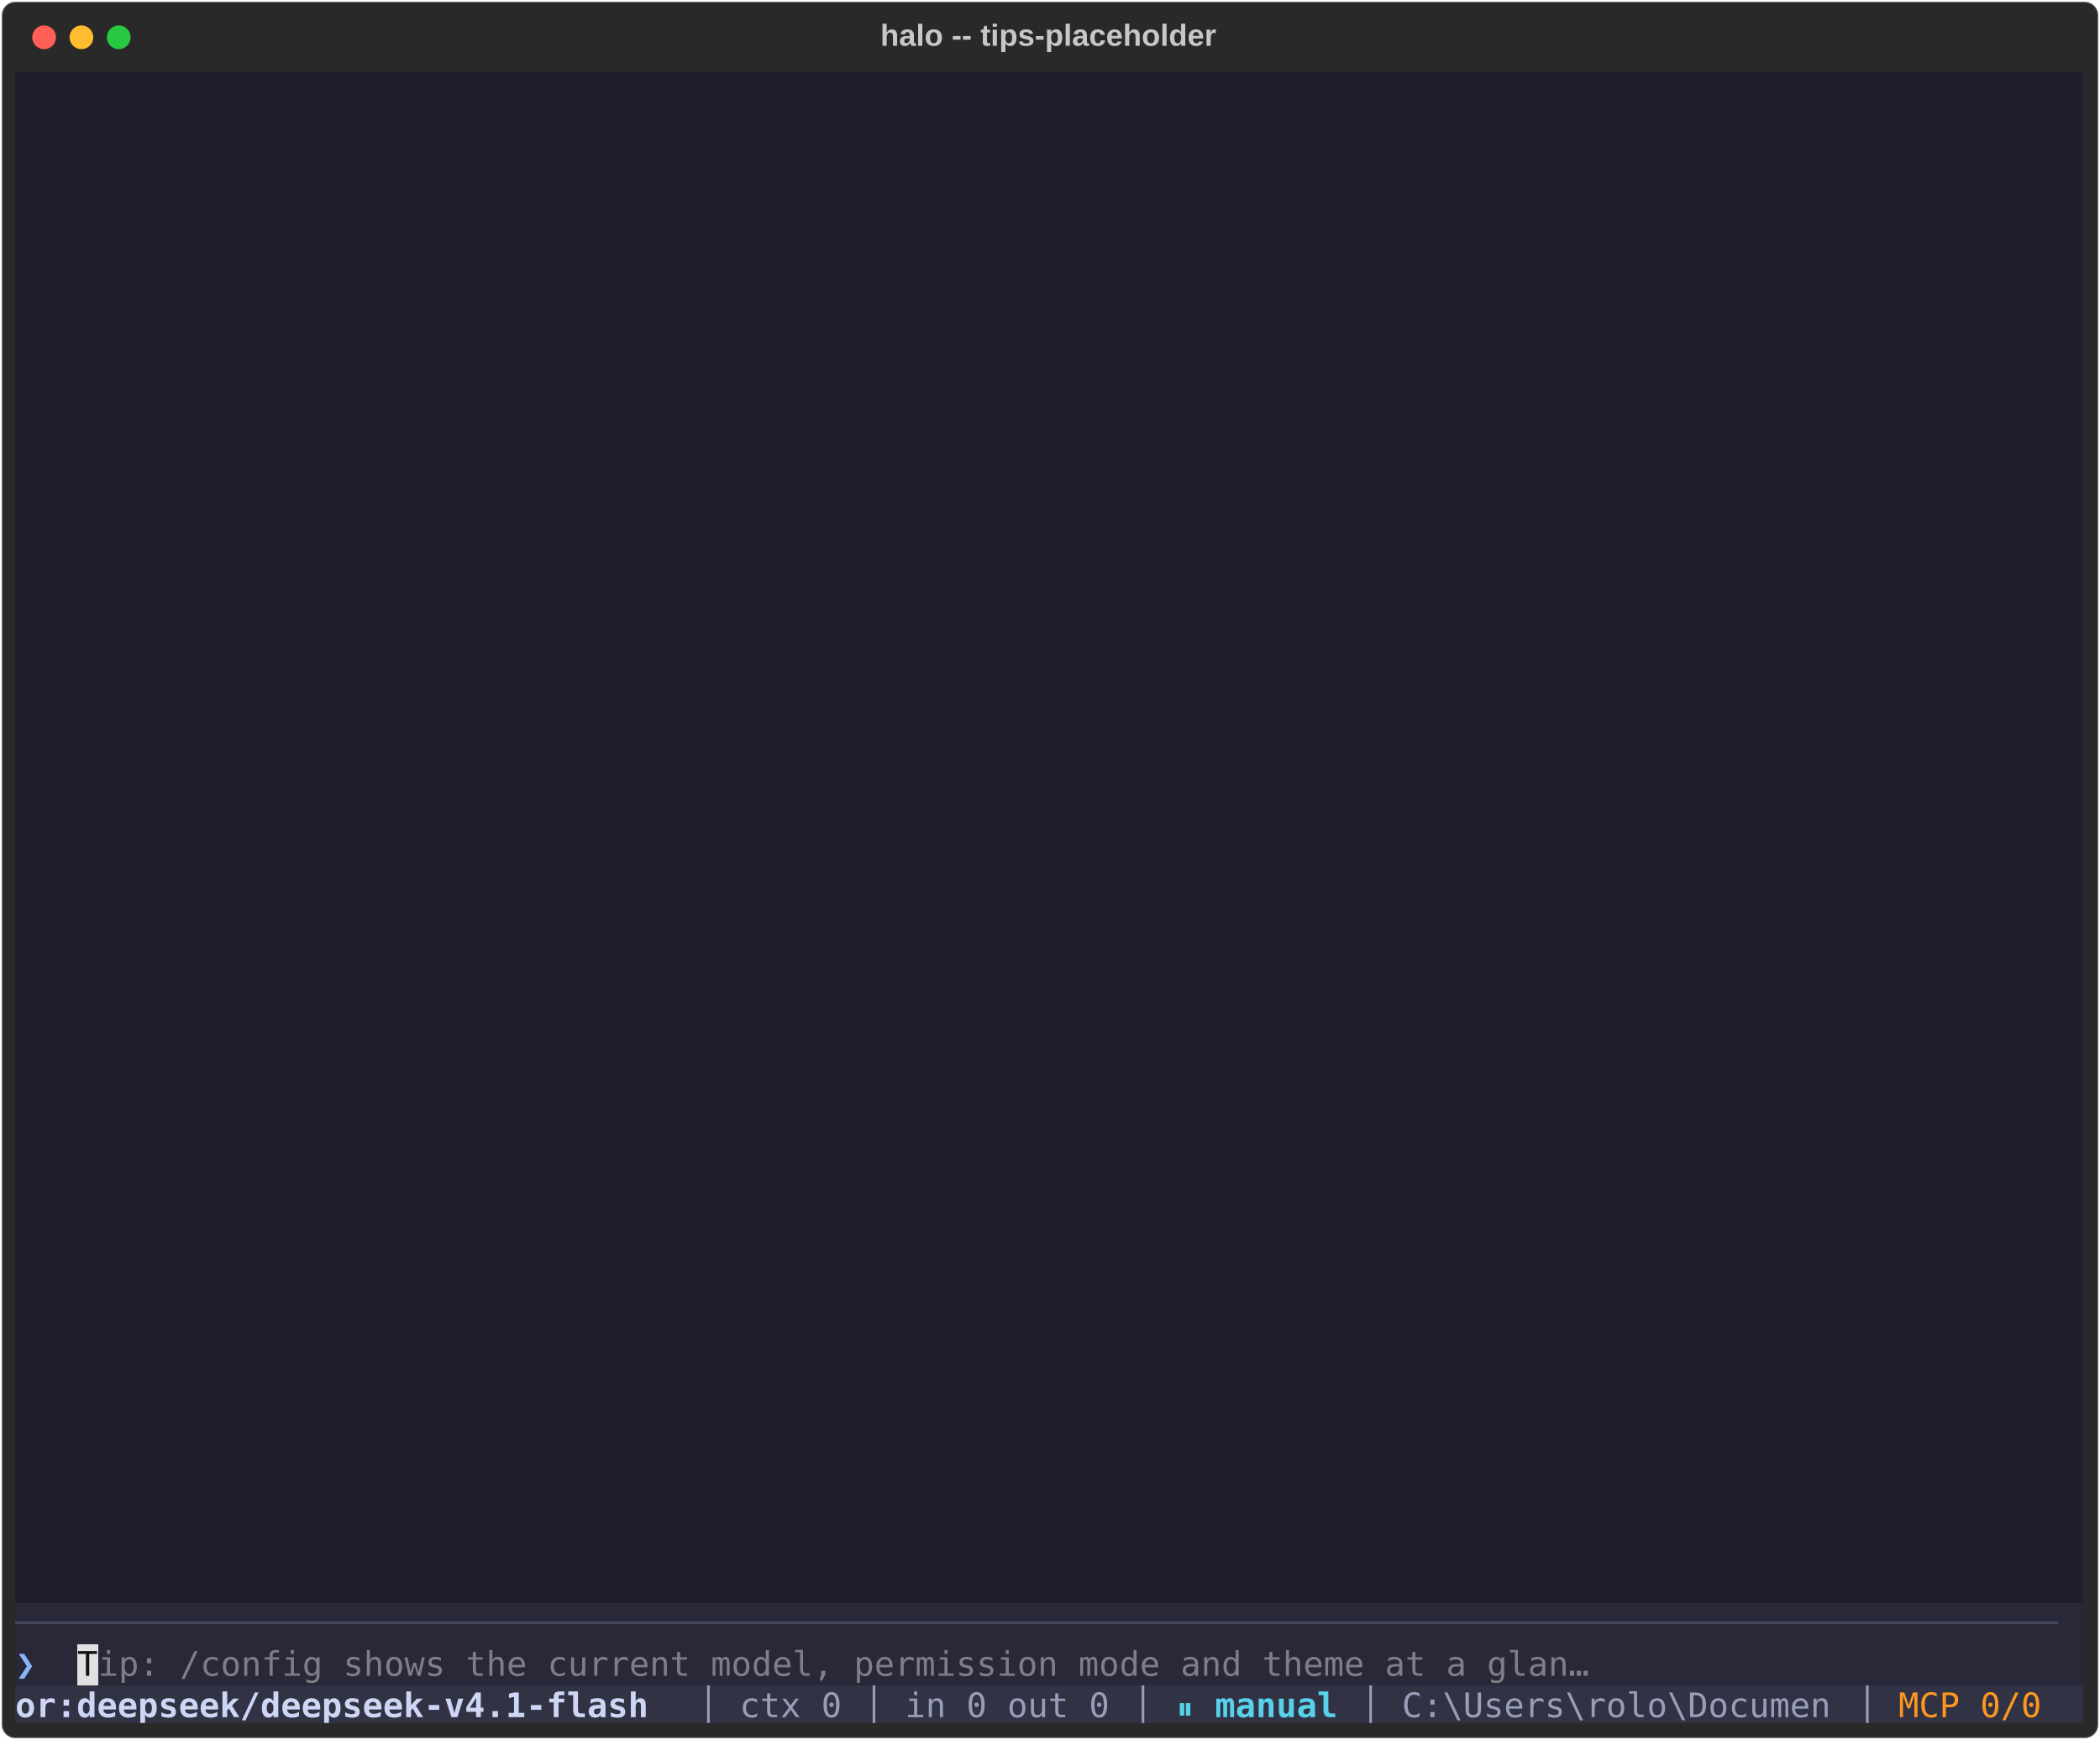
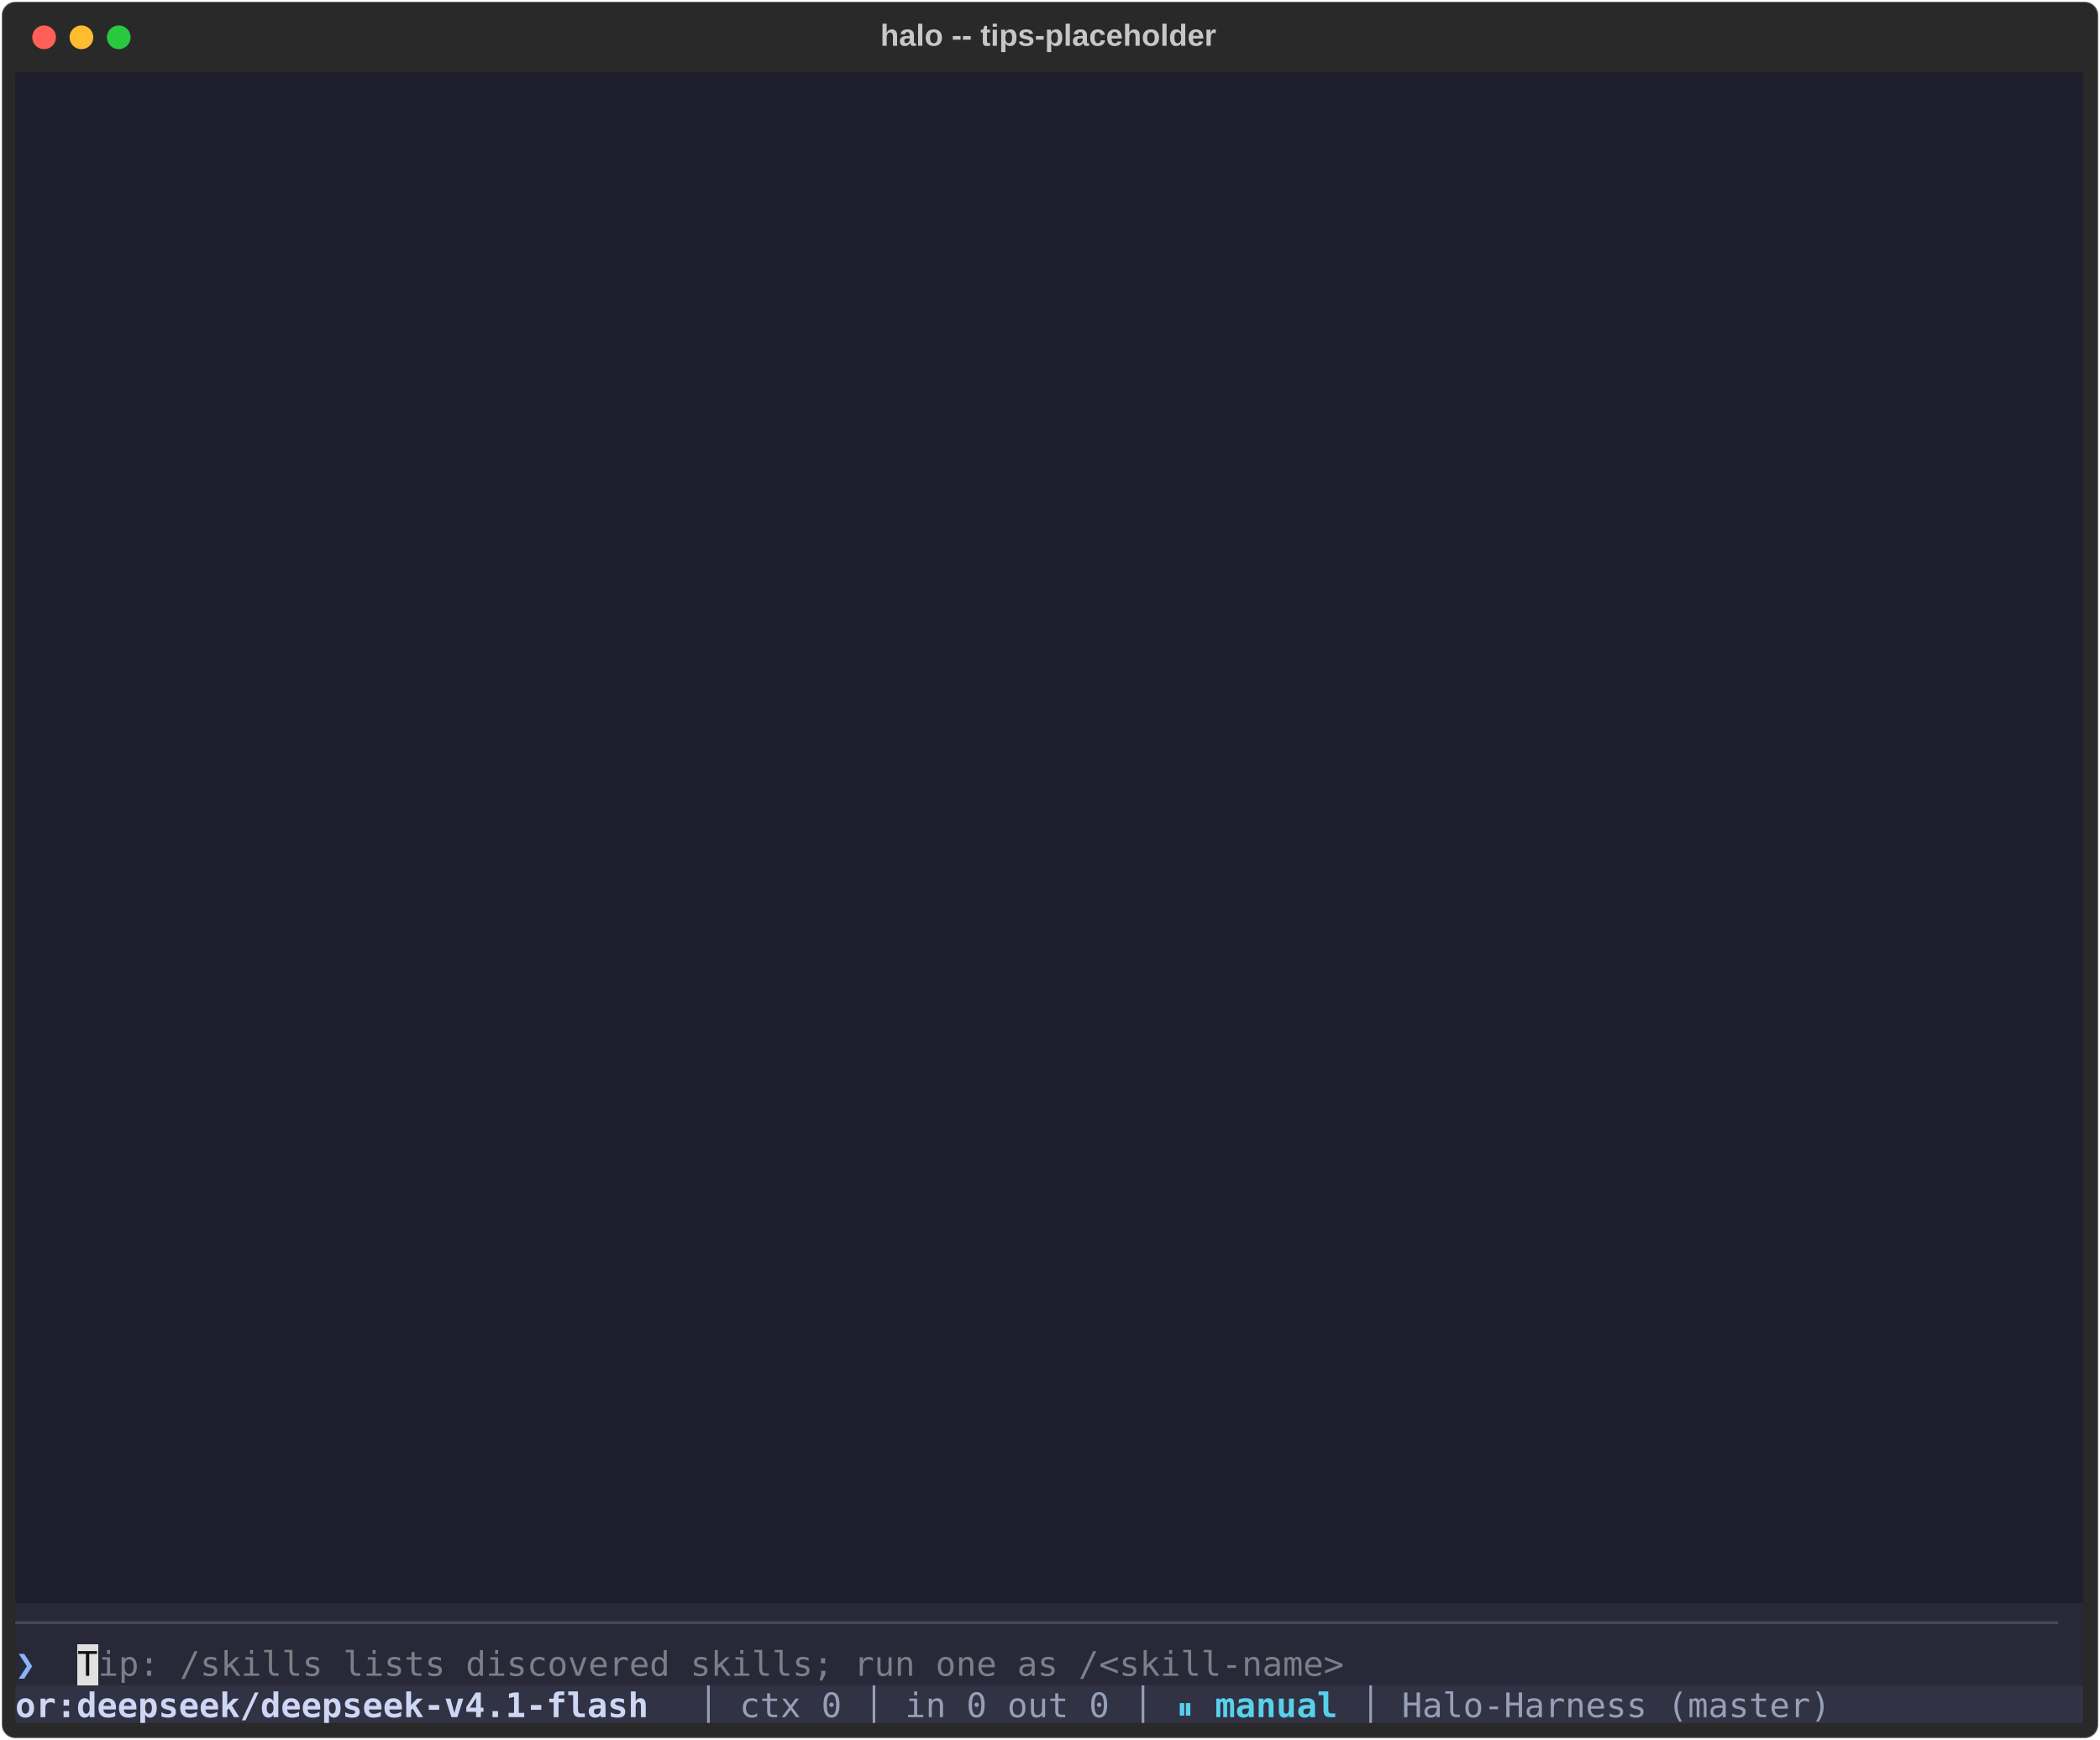
<svg xmlns="http://www.w3.org/2000/svg" class="rich-terminal" viewBox="0 0 1238 1026.0">
  <style>

    @font-face {
        font-family: "Fira Code";
        src: local("FiraCode-Regular"),
                url("https://cdnjs.cloudflare.com/ajax/libs/firacode/6.2.0/woff2/FiraCode-Regular.woff2") format("woff2"),
                url("https://cdnjs.cloudflare.com/ajax/libs/firacode/6.2.0/woff/FiraCode-Regular.woff") format("woff");
        font-style: normal;
        font-weight: 400;
    }
    @font-face {
        font-family: "Fira Code";
        src: local("FiraCode-Bold"),
                url("https://cdnjs.cloudflare.com/ajax/libs/firacode/6.2.0/woff2/FiraCode-Bold.woff2") format("woff2"),
                url("https://cdnjs.cloudflare.com/ajax/libs/firacode/6.2.0/woff/FiraCode-Bold.woff") format("woff");
        font-style: bold;
        font-weight: 700;
    }

-     .terminal-2619125953-matrix {
+     .terminal-1489641008-matrix {
        font-family: Fira Code, monospace;
        font-size: 20px;
        line-height: 24.4px;
        font-variant-east-asian: full-width;
    }

-     .terminal-2619125953-title {
+     .terminal-1489641008-title {
        font-size: 18px;
        font-weight: bold;
        font-family: arial;
    }

-     .terminal-2619125953-r1 { fill: #c5c8c6 }
- .terminal-2619125953-r2 { fill: #45475a }
- .terminal-2619125953-r3 { fill: #89b4fa;font-weight: bold }
- .terminal-2619125953-r4 { fill: #121212 }
- .terminal-2619125953-r5 { fill: #7e7e87 }
- .terminal-2619125953-r6 { fill: #cdd6f4;font-weight: bold }
- .terminal-2619125953-r7 { fill: #979eb8 }
- .terminal-2619125953-r8 { fill: #58d1eb;font-weight: bold }
- .terminal-2619125953-r9 { fill: #fd971f }
+     .terminal-1489641008-r1 { fill: #c5c8c6 }
+ .terminal-1489641008-r2 { fill: #45475a }
+ .terminal-1489641008-r3 { fill: #89b4fa;font-weight: bold }
+ .terminal-1489641008-r4 { fill: #121212 }
+ .terminal-1489641008-r5 { fill: #7e7e87 }
+ .terminal-1489641008-r6 { fill: #cdd6f4;font-weight: bold }
+ .terminal-1489641008-r7 { fill: #979eb8 }
+ .terminal-1489641008-r8 { fill: #58d1eb;font-weight: bold }
    </style>
  <defs>
-     <clipPath id="terminal-2619125953-clip-terminal">
+     <clipPath id="terminal-1489641008-clip-terminal">
      <rect x="0" y="0" width="1219.0" height="975.0" />
    </clipPath>
-     <clipPath id="terminal-2619125953-line-0">
+     <clipPath id="terminal-1489641008-line-0">
      <rect x="0" y="1.5" width="1220" height="24.65" />
    </clipPath>
-     <clipPath id="terminal-2619125953-line-1">
+     <clipPath id="terminal-1489641008-line-1">
      <rect x="0" y="25.9" width="1220" height="24.65" />
    </clipPath>
-     <clipPath id="terminal-2619125953-line-2">
+     <clipPath id="terminal-1489641008-line-2">
      <rect x="0" y="50.3" width="1220" height="24.65" />
    </clipPath>
-     <clipPath id="terminal-2619125953-line-3">
+     <clipPath id="terminal-1489641008-line-3">
      <rect x="0" y="74.7" width="1220" height="24.65" />
    </clipPath>
-     <clipPath id="terminal-2619125953-line-4">
+     <clipPath id="terminal-1489641008-line-4">
      <rect x="0" y="99.1" width="1220" height="24.65" />
    </clipPath>
-     <clipPath id="terminal-2619125953-line-5">
+     <clipPath id="terminal-1489641008-line-5">
      <rect x="0" y="123.5" width="1220" height="24.65" />
    </clipPath>
-     <clipPath id="terminal-2619125953-line-6">
+     <clipPath id="terminal-1489641008-line-6">
      <rect x="0" y="147.9" width="1220" height="24.65" />
    </clipPath>
-     <clipPath id="terminal-2619125953-line-7">
+     <clipPath id="terminal-1489641008-line-7">
      <rect x="0" y="172.3" width="1220" height="24.65" />
    </clipPath>
-     <clipPath id="terminal-2619125953-line-8">
+     <clipPath id="terminal-1489641008-line-8">
      <rect x="0" y="196.7" width="1220" height="24.65" />
    </clipPath>
-     <clipPath id="terminal-2619125953-line-9">
+     <clipPath id="terminal-1489641008-line-9">
      <rect x="0" y="221.1" width="1220" height="24.65" />
    </clipPath>
-     <clipPath id="terminal-2619125953-line-10">
+     <clipPath id="terminal-1489641008-line-10">
      <rect x="0" y="245.5" width="1220" height="24.65" />
    </clipPath>
-     <clipPath id="terminal-2619125953-line-11">
+     <clipPath id="terminal-1489641008-line-11">
      <rect x="0" y="269.9" width="1220" height="24.65" />
    </clipPath>
-     <clipPath id="terminal-2619125953-line-12">
+     <clipPath id="terminal-1489641008-line-12">
      <rect x="0" y="294.3" width="1220" height="24.65" />
    </clipPath>
-     <clipPath id="terminal-2619125953-line-13">
+     <clipPath id="terminal-1489641008-line-13">
      <rect x="0" y="318.7" width="1220" height="24.65" />
    </clipPath>
-     <clipPath id="terminal-2619125953-line-14">
+     <clipPath id="terminal-1489641008-line-14">
      <rect x="0" y="343.1" width="1220" height="24.65" />
    </clipPath>
-     <clipPath id="terminal-2619125953-line-15">
+     <clipPath id="terminal-1489641008-line-15">
      <rect x="0" y="367.5" width="1220" height="24.65" />
    </clipPath>
-     <clipPath id="terminal-2619125953-line-16">
+     <clipPath id="terminal-1489641008-line-16">
      <rect x="0" y="391.9" width="1220" height="24.65" />
    </clipPath>
-     <clipPath id="terminal-2619125953-line-17">
+     <clipPath id="terminal-1489641008-line-17">
      <rect x="0" y="416.3" width="1220" height="24.65" />
    </clipPath>
-     <clipPath id="terminal-2619125953-line-18">
+     <clipPath id="terminal-1489641008-line-18">
      <rect x="0" y="440.7" width="1220" height="24.65" />
    </clipPath>
-     <clipPath id="terminal-2619125953-line-19">
+     <clipPath id="terminal-1489641008-line-19">
      <rect x="0" y="465.1" width="1220" height="24.65" />
    </clipPath>
-     <clipPath id="terminal-2619125953-line-20">
+     <clipPath id="terminal-1489641008-line-20">
      <rect x="0" y="489.5" width="1220" height="24.65" />
    </clipPath>
-     <clipPath id="terminal-2619125953-line-21">
+     <clipPath id="terminal-1489641008-line-21">
      <rect x="0" y="513.9" width="1220" height="24.65" />
    </clipPath>
-     <clipPath id="terminal-2619125953-line-22">
+     <clipPath id="terminal-1489641008-line-22">
      <rect x="0" y="538.3" width="1220" height="24.65" />
    </clipPath>
-     <clipPath id="terminal-2619125953-line-23">
+     <clipPath id="terminal-1489641008-line-23">
      <rect x="0" y="562.7" width="1220" height="24.65" />
    </clipPath>
-     <clipPath id="terminal-2619125953-line-24">
+     <clipPath id="terminal-1489641008-line-24">
      <rect x="0" y="587.1" width="1220" height="24.65" />
    </clipPath>
-     <clipPath id="terminal-2619125953-line-25">
+     <clipPath id="terminal-1489641008-line-25">
      <rect x="0" y="611.5" width="1220" height="24.65" />
    </clipPath>
-     <clipPath id="terminal-2619125953-line-26">
+     <clipPath id="terminal-1489641008-line-26">
      <rect x="0" y="635.9" width="1220" height="24.65" />
    </clipPath>
-     <clipPath id="terminal-2619125953-line-27">
+     <clipPath id="terminal-1489641008-line-27">
      <rect x="0" y="660.3" width="1220" height="24.65" />
    </clipPath>
-     <clipPath id="terminal-2619125953-line-28">
+     <clipPath id="terminal-1489641008-line-28">
      <rect x="0" y="684.7" width="1220" height="24.65" />
    </clipPath>
-     <clipPath id="terminal-2619125953-line-29">
+     <clipPath id="terminal-1489641008-line-29">
      <rect x="0" y="709.1" width="1220" height="24.65" />
    </clipPath>
-     <clipPath id="terminal-2619125953-line-30">
+     <clipPath id="terminal-1489641008-line-30">
      <rect x="0" y="733.5" width="1220" height="24.65" />
    </clipPath>
-     <clipPath id="terminal-2619125953-line-31">
+     <clipPath id="terminal-1489641008-line-31">
      <rect x="0" y="757.9" width="1220" height="24.65" />
    </clipPath>
-     <clipPath id="terminal-2619125953-line-32">
+     <clipPath id="terminal-1489641008-line-32">
      <rect x="0" y="782.3" width="1220" height="24.65" />
    </clipPath>
-     <clipPath id="terminal-2619125953-line-33">
+     <clipPath id="terminal-1489641008-line-33">
      <rect x="0" y="806.7" width="1220" height="24.65" />
    </clipPath>
-     <clipPath id="terminal-2619125953-line-34">
+     <clipPath id="terminal-1489641008-line-34">
      <rect x="0" y="831.1" width="1220" height="24.65" />
    </clipPath>
-     <clipPath id="terminal-2619125953-line-35">
+     <clipPath id="terminal-1489641008-line-35">
      <rect x="0" y="855.5" width="1220" height="24.65" />
    </clipPath>
-     <clipPath id="terminal-2619125953-line-36">
+     <clipPath id="terminal-1489641008-line-36">
      <rect x="0" y="879.9" width="1220" height="24.65" />
    </clipPath>
-     <clipPath id="terminal-2619125953-line-37">
+     <clipPath id="terminal-1489641008-line-37">
      <rect x="0" y="904.3" width="1220" height="24.65" />
    </clipPath>
-     <clipPath id="terminal-2619125953-line-38">
+     <clipPath id="terminal-1489641008-line-38">
      <rect x="0" y="928.7" width="1220" height="24.65" />
    </clipPath>
  </defs>
  <rect fill="#292929" stroke="rgba(255,255,255,0.35)" stroke-width="1" x="1" y="1" width="1236" height="1024" rx="8" />
-   <text class="terminal-2619125953-title" fill="#c5c8c6" text-anchor="middle" x="618" y="27">halo -- tips-placeholder</text>
+   <text class="terminal-1489641008-title" fill="#c5c8c6" text-anchor="middle" x="618" y="27">halo -- tips-placeholder</text>
  <g transform="translate(26,22)">
    <circle cx="0" cy="0" r="7" fill="#ff5f57" />
    <circle cx="22" cy="0" r="7" fill="#febc2e" />
    <circle cx="44" cy="0" r="7" fill="#28c840" />
  </g>
-   <g transform="translate(9, 41)" clip-path="url(#terminal-2619125953-clip-terminal)">
+   <g transform="translate(9, 41)" clip-path="url(#terminal-1489641008-clip-terminal)">
    <rect fill="#1e1e2e" x="0" y="1.5" width="1220" height="24.65" shape-rendering="crispEdges" />
    <rect fill="#1e1e2e" x="0" y="25.9" width="1220" height="24.65" shape-rendering="crispEdges" />
    <rect fill="#1e1e2e" x="0" y="50.3" width="1220" height="24.65" shape-rendering="crispEdges" />
    <rect fill="#1e1e2e" x="0" y="74.7" width="1220" height="24.65" shape-rendering="crispEdges" />
    <rect fill="#1e1e2e" x="0" y="99.1" width="1220" height="24.65" shape-rendering="crispEdges" />
    <rect fill="#1e1e2e" x="0" y="123.5" width="1220" height="24.65" shape-rendering="crispEdges" />
    <rect fill="#1e1e2e" x="0" y="147.9" width="1220" height="24.65" shape-rendering="crispEdges" />
    <rect fill="#1e1e2e" x="0" y="172.3" width="1220" height="24.65" shape-rendering="crispEdges" />
    <rect fill="#1e1e2e" x="0" y="196.7" width="1220" height="24.65" shape-rendering="crispEdges" />
    <rect fill="#1e1e2e" x="0" y="221.1" width="1220" height="24.65" shape-rendering="crispEdges" />
    <rect fill="#1e1e2e" x="0" y="245.5" width="1220" height="24.65" shape-rendering="crispEdges" />
    <rect fill="#1e1e2e" x="0" y="269.9" width="1220" height="24.65" shape-rendering="crispEdges" />
    <rect fill="#1e1e2e" x="0" y="294.3" width="1220" height="24.65" shape-rendering="crispEdges" />
    <rect fill="#1e1e2e" x="0" y="318.7" width="1220" height="24.65" shape-rendering="crispEdges" />
    <rect fill="#1e1e2e" x="0" y="343.1" width="1220" height="24.65" shape-rendering="crispEdges" />
    <rect fill="#1e1e2e" x="0" y="367.5" width="1220" height="24.65" shape-rendering="crispEdges" />
    <rect fill="#1e1e2e" x="0" y="391.9" width="1220" height="24.65" shape-rendering="crispEdges" />
    <rect fill="#1e1e2e" x="0" y="416.3" width="1220" height="24.65" shape-rendering="crispEdges" />
    <rect fill="#1e1e2e" x="0" y="440.7" width="1220" height="24.65" shape-rendering="crispEdges" />
    <rect fill="#1e1e2e" x="0" y="465.1" width="1220" height="24.65" shape-rendering="crispEdges" />
    <rect fill="#1e1e2e" x="0" y="489.5" width="1220" height="24.65" shape-rendering="crispEdges" />
    <rect fill="#1e1e2e" x="0" y="513.9" width="1220" height="24.65" shape-rendering="crispEdges" />
    <rect fill="#1e1e2e" x="0" y="538.3" width="1220" height="24.65" shape-rendering="crispEdges" />
    <rect fill="#1e1e2e" x="0" y="562.7" width="1220" height="24.65" shape-rendering="crispEdges" />
    <rect fill="#1e1e2e" x="0" y="587.1" width="1220" height="24.65" shape-rendering="crispEdges" />
    <rect fill="#1e1e2e" x="0" y="611.5" width="1220" height="24.65" shape-rendering="crispEdges" />
    <rect fill="#1e1e2e" x="0" y="635.9" width="1220" height="24.65" shape-rendering="crispEdges" />
    <rect fill="#1e1e2e" x="0" y="660.3" width="1220" height="24.65" shape-rendering="crispEdges" />
    <rect fill="#1e1e2e" x="0" y="684.7" width="1220" height="24.65" shape-rendering="crispEdges" />
    <rect fill="#1e1e2e" x="0" y="709.1" width="1220" height="24.65" shape-rendering="crispEdges" />
    <rect fill="#1e1e2e" x="0" y="733.5" width="1220" height="24.65" shape-rendering="crispEdges" />
    <rect fill="#1e1e2e" x="0" y="757.9" width="1220" height="24.65" shape-rendering="crispEdges" />
    <rect fill="#1e1e2e" x="0" y="782.3" width="1220" height="24.65" shape-rendering="crispEdges" />
    <rect fill="#1e1e2e" x="0" y="806.7" width="1220" height="24.65" shape-rendering="crispEdges" />
    <rect fill="#1e1e2e" x="0" y="831.1" width="1220" height="24.65" shape-rendering="crispEdges" />
    <rect fill="#1e1e2e" x="0" y="855.5" width="1220" height="24.65" shape-rendering="crispEdges" />
    <rect fill="#1e1e2e" x="0" y="879.9" width="1220" height="24.65" shape-rendering="crispEdges" />
    <rect fill="#282838" x="0" y="904.3" width="1220" height="24.65" shape-rendering="crispEdges" />
    <rect fill="#282838" x="0" y="928.7" width="12.2" height="24.65" shape-rendering="crispEdges" />
    <rect fill="#282838" x="12.2" y="928.7" width="12.2" height="24.65" shape-rendering="crispEdges" />
    <rect fill="#282838" x="24.4" y="928.7" width="12.2" height="24.65" shape-rendering="crispEdges" />
    <rect fill="#e0e0e0" x="36.6" y="928.7" width="12.2" height="24.65" shape-rendering="crispEdges" />
-     <rect fill="#282838" x="48.8" y="928.7" width="890.6" height="24.65" shape-rendering="crispEdges" />
-     <rect fill="#282838" x="939.4" y="928.7" width="280.6" height="24.65" shape-rendering="crispEdges" />
+     <rect fill="#282838" x="48.8" y="928.7" width="744.2" height="24.65" shape-rendering="crispEdges" />
+     <rect fill="#282838" x="793" y="928.7" width="427" height="24.65" shape-rendering="crispEdges" />
    <rect fill="#313244" x="0" y="953.1" width="402.6" height="24.65" shape-rendering="crispEdges" />
    <rect fill="#313244" x="402.6" y="953.1" width="24.4" height="24.65" shape-rendering="crispEdges" />
    <rect fill="#313244" x="427" y="953.1" width="73.2" height="24.65" shape-rendering="crispEdges" />
    <rect fill="#313244" x="500.2" y="953.1" width="24.4" height="24.65" shape-rendering="crispEdges" />
    <rect fill="#313244" x="524.6" y="953.1" width="134.2" height="24.65" shape-rendering="crispEdges" />
    <rect fill="#313244" x="658.8" y="953.1" width="24.4" height="24.65" shape-rendering="crispEdges" />
    <rect fill="#313244" x="683.2" y="953.1" width="109.8" height="24.65" shape-rendering="crispEdges" />
    <rect fill="#313244" x="793" y="953.1" width="24.4" height="24.65" shape-rendering="crispEdges" />
    <rect fill="#313244" x="817.4" y="953.1" width="268.4" height="24.65" shape-rendering="crispEdges" />
-     <rect fill="#313244" x="1085.8" y="953.1" width="24.4" height="24.65" shape-rendering="crispEdges" />
-     <rect fill="#313244" x="1110.2" y="953.1" width="97.6" height="24.65" shape-rendering="crispEdges" />
-     <rect fill="#313244" x="1207.8" y="953.1" width="12.2" height="24.65" shape-rendering="crispEdges" />
-     <g class="terminal-2619125953-matrix">
-       <text class="terminal-2619125953-r1" x="1220" y="20" textLength="12.2" clip-path="url(#terminal-2619125953-line-0)">
- </text>
-       <text class="terminal-2619125953-r1" x="1220" y="44.4" textLength="12.2" clip-path="url(#terminal-2619125953-line-1)">
- </text>
-       <text class="terminal-2619125953-r1" x="1220" y="68.8" textLength="12.2" clip-path="url(#terminal-2619125953-line-2)">
- </text>
-       <text class="terminal-2619125953-r1" x="1220" y="93.2" textLength="12.2" clip-path="url(#terminal-2619125953-line-3)">
- </text>
-       <text class="terminal-2619125953-r1" x="1220" y="117.6" textLength="12.2" clip-path="url(#terminal-2619125953-line-4)">
- </text>
-       <text class="terminal-2619125953-r1" x="1220" y="142" textLength="12.2" clip-path="url(#terminal-2619125953-line-5)">
- </text>
-       <text class="terminal-2619125953-r1" x="1220" y="166.4" textLength="12.2" clip-path="url(#terminal-2619125953-line-6)">
- </text>
-       <text class="terminal-2619125953-r1" x="1220" y="190.8" textLength="12.2" clip-path="url(#terminal-2619125953-line-7)">
- </text>
-       <text class="terminal-2619125953-r1" x="1220" y="215.2" textLength="12.2" clip-path="url(#terminal-2619125953-line-8)">
- </text>
-       <text class="terminal-2619125953-r1" x="1220" y="239.6" textLength="12.2" clip-path="url(#terminal-2619125953-line-9)">
- </text>
-       <text class="terminal-2619125953-r1" x="1220" y="264" textLength="12.2" clip-path="url(#terminal-2619125953-line-10)">
- </text>
-       <text class="terminal-2619125953-r1" x="1220" y="288.4" textLength="12.2" clip-path="url(#terminal-2619125953-line-11)">
- </text>
-       <text class="terminal-2619125953-r1" x="1220" y="312.8" textLength="12.2" clip-path="url(#terminal-2619125953-line-12)">
- </text>
-       <text class="terminal-2619125953-r1" x="1220" y="337.2" textLength="12.2" clip-path="url(#terminal-2619125953-line-13)">
- </text>
-       <text class="terminal-2619125953-r1" x="1220" y="361.6" textLength="12.2" clip-path="url(#terminal-2619125953-line-14)">
- </text>
-       <text class="terminal-2619125953-r1" x="1220" y="386" textLength="12.2" clip-path="url(#terminal-2619125953-line-15)">
- </text>
-       <text class="terminal-2619125953-r1" x="1220" y="410.4" textLength="12.2" clip-path="url(#terminal-2619125953-line-16)">
- </text>
-       <text class="terminal-2619125953-r1" x="1220" y="434.8" textLength="12.2" clip-path="url(#terminal-2619125953-line-17)">
- </text>
-       <text class="terminal-2619125953-r1" x="1220" y="459.2" textLength="12.2" clip-path="url(#terminal-2619125953-line-18)">
- </text>
-       <text class="terminal-2619125953-r1" x="1220" y="483.6" textLength="12.2" clip-path="url(#terminal-2619125953-line-19)">
- </text>
-       <text class="terminal-2619125953-r1" x="1220" y="508" textLength="12.2" clip-path="url(#terminal-2619125953-line-20)">
- </text>
-       <text class="terminal-2619125953-r1" x="1220" y="532.4" textLength="12.2" clip-path="url(#terminal-2619125953-line-21)">
- </text>
-       <text class="terminal-2619125953-r1" x="1220" y="556.8" textLength="12.2" clip-path="url(#terminal-2619125953-line-22)">
- </text>
-       <text class="terminal-2619125953-r1" x="1220" y="581.2" textLength="12.2" clip-path="url(#terminal-2619125953-line-23)">
- </text>
-       <text class="terminal-2619125953-r1" x="1220" y="605.6" textLength="12.2" clip-path="url(#terminal-2619125953-line-24)">
- </text>
-       <text class="terminal-2619125953-r1" x="1220" y="630" textLength="12.2" clip-path="url(#terminal-2619125953-line-25)">
- </text>
-       <text class="terminal-2619125953-r1" x="1220" y="654.4" textLength="12.2" clip-path="url(#terminal-2619125953-line-26)">
- </text>
-       <text class="terminal-2619125953-r1" x="1220" y="678.8" textLength="12.2" clip-path="url(#terminal-2619125953-line-27)">
- </text>
-       <text class="terminal-2619125953-r1" x="1220" y="703.2" textLength="12.2" clip-path="url(#terminal-2619125953-line-28)">
- </text>
-       <text class="terminal-2619125953-r1" x="1220" y="727.6" textLength="12.2" clip-path="url(#terminal-2619125953-line-29)">
- </text>
-       <text class="terminal-2619125953-r1" x="1220" y="752" textLength="12.2" clip-path="url(#terminal-2619125953-line-30)">
- </text>
-       <text class="terminal-2619125953-r1" x="1220" y="776.4" textLength="12.2" clip-path="url(#terminal-2619125953-line-31)">
- </text>
-       <text class="terminal-2619125953-r1" x="1220" y="800.8" textLength="12.2" clip-path="url(#terminal-2619125953-line-32)">
- </text>
-       <text class="terminal-2619125953-r1" x="1220" y="825.2" textLength="12.2" clip-path="url(#terminal-2619125953-line-33)">
- </text>
-       <text class="terminal-2619125953-r1" x="1220" y="849.6" textLength="12.2" clip-path="url(#terminal-2619125953-line-34)">
- </text>
-       <text class="terminal-2619125953-r1" x="1220" y="874" textLength="12.2" clip-path="url(#terminal-2619125953-line-35)">
- </text>
-       <text class="terminal-2619125953-r1" x="1220" y="898.4" textLength="12.2" clip-path="url(#terminal-2619125953-line-36)">
- </text>
-       <text class="terminal-2619125953-r2" x="0" y="922.8" textLength="1220" clip-path="url(#terminal-2619125953-line-37)">────────────────────────────────────────────────────────────────────────────────────────────────────</text>
-       <text class="terminal-2619125953-r1" x="1220" y="922.8" textLength="12.2" clip-path="url(#terminal-2619125953-line-37)">
- </text>
-       <text class="terminal-2619125953-r3" x="0" y="947.2" textLength="12.2" clip-path="url(#terminal-2619125953-line-38)">❯</text>
-       <text class="terminal-2619125953-r4" x="36.6" y="947.2" textLength="12.2" clip-path="url(#terminal-2619125953-line-38)">T</text>
-       <text class="terminal-2619125953-r5" x="48.8" y="947.2" textLength="890.6" clip-path="url(#terminal-2619125953-line-38)">ip: /config shows the current model, permission mode and theme at a glan…</text>
-       <text class="terminal-2619125953-r1" x="1220" y="947.2" textLength="12.2" clip-path="url(#terminal-2619125953-line-38)">
- </text>
-       <text class="terminal-2619125953-r6" x="0" y="971.6" textLength="402.6" clip-path="url(#terminal-2619125953-line-39)"> or:deepseek/deepseek-v4.1-flash </text>
-       <text class="terminal-2619125953-r7" x="402.6" y="971.6" textLength="24.4" clip-path="url(#terminal-2619125953-line-39)">│ </text>
-       <text class="terminal-2619125953-r7" x="427" y="971.6" textLength="73.2" clip-path="url(#terminal-2619125953-line-39)">ctx 0 </text>
-       <text class="terminal-2619125953-r7" x="500.2" y="971.6" textLength="24.4" clip-path="url(#terminal-2619125953-line-39)">│ </text>
-       <text class="terminal-2619125953-r7" x="524.6" y="971.6" textLength="134.2" clip-path="url(#terminal-2619125953-line-39)">in 0 out 0 </text>
-       <text class="terminal-2619125953-r7" x="658.8" y="971.6" textLength="24.4" clip-path="url(#terminal-2619125953-line-39)">│ </text>
-       <text class="terminal-2619125953-r8" x="683.2" y="971.6" textLength="109.8" clip-path="url(#terminal-2619125953-line-39)">⏸ manual </text>
-       <text class="terminal-2619125953-r7" x="793" y="971.6" textLength="24.4" clip-path="url(#terminal-2619125953-line-39)">│ </text>
-       <text class="terminal-2619125953-r7" x="817.4" y="971.6" textLength="268.4" clip-path="url(#terminal-2619125953-line-39)">C:\Users\rolo\Documen </text>
-       <text class="terminal-2619125953-r7" x="1085.8" y="971.6" textLength="24.4" clip-path="url(#terminal-2619125953-line-39)">│ </text>
-       <text class="terminal-2619125953-r9" x="1110.2" y="971.6" textLength="97.6" clip-path="url(#terminal-2619125953-line-39)">MCP 0/0 </text>
+     <rect fill="#313244" x="1085.8" y="953.1" width="134.2" height="24.65" shape-rendering="crispEdges" />
+     <g class="terminal-1489641008-matrix">
+       <text class="terminal-1489641008-r1" x="1220" y="20" textLength="12.2" clip-path="url(#terminal-1489641008-line-0)">
+ </text>
+       <text class="terminal-1489641008-r1" x="1220" y="44.4" textLength="12.2" clip-path="url(#terminal-1489641008-line-1)">
+ </text>
+       <text class="terminal-1489641008-r1" x="1220" y="68.8" textLength="12.2" clip-path="url(#terminal-1489641008-line-2)">
+ </text>
+       <text class="terminal-1489641008-r1" x="1220" y="93.2" textLength="12.2" clip-path="url(#terminal-1489641008-line-3)">
+ </text>
+       <text class="terminal-1489641008-r1" x="1220" y="117.6" textLength="12.2" clip-path="url(#terminal-1489641008-line-4)">
+ </text>
+       <text class="terminal-1489641008-r1" x="1220" y="142" textLength="12.2" clip-path="url(#terminal-1489641008-line-5)">
+ </text>
+       <text class="terminal-1489641008-r1" x="1220" y="166.4" textLength="12.2" clip-path="url(#terminal-1489641008-line-6)">
+ </text>
+       <text class="terminal-1489641008-r1" x="1220" y="190.8" textLength="12.2" clip-path="url(#terminal-1489641008-line-7)">
+ </text>
+       <text class="terminal-1489641008-r1" x="1220" y="215.2" textLength="12.2" clip-path="url(#terminal-1489641008-line-8)">
+ </text>
+       <text class="terminal-1489641008-r1" x="1220" y="239.6" textLength="12.2" clip-path="url(#terminal-1489641008-line-9)">
+ </text>
+       <text class="terminal-1489641008-r1" x="1220" y="264" textLength="12.2" clip-path="url(#terminal-1489641008-line-10)">
+ </text>
+       <text class="terminal-1489641008-r1" x="1220" y="288.4" textLength="12.2" clip-path="url(#terminal-1489641008-line-11)">
+ </text>
+       <text class="terminal-1489641008-r1" x="1220" y="312.8" textLength="12.2" clip-path="url(#terminal-1489641008-line-12)">
+ </text>
+       <text class="terminal-1489641008-r1" x="1220" y="337.2" textLength="12.2" clip-path="url(#terminal-1489641008-line-13)">
+ </text>
+       <text class="terminal-1489641008-r1" x="1220" y="361.6" textLength="12.2" clip-path="url(#terminal-1489641008-line-14)">
+ </text>
+       <text class="terminal-1489641008-r1" x="1220" y="386" textLength="12.2" clip-path="url(#terminal-1489641008-line-15)">
+ </text>
+       <text class="terminal-1489641008-r1" x="1220" y="410.4" textLength="12.2" clip-path="url(#terminal-1489641008-line-16)">
+ </text>
+       <text class="terminal-1489641008-r1" x="1220" y="434.8" textLength="12.2" clip-path="url(#terminal-1489641008-line-17)">
+ </text>
+       <text class="terminal-1489641008-r1" x="1220" y="459.2" textLength="12.2" clip-path="url(#terminal-1489641008-line-18)">
+ </text>
+       <text class="terminal-1489641008-r1" x="1220" y="483.6" textLength="12.2" clip-path="url(#terminal-1489641008-line-19)">
+ </text>
+       <text class="terminal-1489641008-r1" x="1220" y="508" textLength="12.2" clip-path="url(#terminal-1489641008-line-20)">
+ </text>
+       <text class="terminal-1489641008-r1" x="1220" y="532.4" textLength="12.2" clip-path="url(#terminal-1489641008-line-21)">
+ </text>
+       <text class="terminal-1489641008-r1" x="1220" y="556.8" textLength="12.2" clip-path="url(#terminal-1489641008-line-22)">
+ </text>
+       <text class="terminal-1489641008-r1" x="1220" y="581.2" textLength="12.2" clip-path="url(#terminal-1489641008-line-23)">
+ </text>
+       <text class="terminal-1489641008-r1" x="1220" y="605.6" textLength="12.2" clip-path="url(#terminal-1489641008-line-24)">
+ </text>
+       <text class="terminal-1489641008-r1" x="1220" y="630" textLength="12.2" clip-path="url(#terminal-1489641008-line-25)">
+ </text>
+       <text class="terminal-1489641008-r1" x="1220" y="654.4" textLength="12.2" clip-path="url(#terminal-1489641008-line-26)">
+ </text>
+       <text class="terminal-1489641008-r1" x="1220" y="678.8" textLength="12.2" clip-path="url(#terminal-1489641008-line-27)">
+ </text>
+       <text class="terminal-1489641008-r1" x="1220" y="703.2" textLength="12.2" clip-path="url(#terminal-1489641008-line-28)">
+ </text>
+       <text class="terminal-1489641008-r1" x="1220" y="727.6" textLength="12.2" clip-path="url(#terminal-1489641008-line-29)">
+ </text>
+       <text class="terminal-1489641008-r1" x="1220" y="752" textLength="12.2" clip-path="url(#terminal-1489641008-line-30)">
+ </text>
+       <text class="terminal-1489641008-r1" x="1220" y="776.4" textLength="12.2" clip-path="url(#terminal-1489641008-line-31)">
+ </text>
+       <text class="terminal-1489641008-r1" x="1220" y="800.8" textLength="12.2" clip-path="url(#terminal-1489641008-line-32)">
+ </text>
+       <text class="terminal-1489641008-r1" x="1220" y="825.2" textLength="12.2" clip-path="url(#terminal-1489641008-line-33)">
+ </text>
+       <text class="terminal-1489641008-r1" x="1220" y="849.6" textLength="12.2" clip-path="url(#terminal-1489641008-line-34)">
+ </text>
+       <text class="terminal-1489641008-r1" x="1220" y="874" textLength="12.2" clip-path="url(#terminal-1489641008-line-35)">
+ </text>
+       <text class="terminal-1489641008-r1" x="1220" y="898.4" textLength="12.2" clip-path="url(#terminal-1489641008-line-36)">
+ </text>
+       <text class="terminal-1489641008-r2" x="0" y="922.8" textLength="1220" clip-path="url(#terminal-1489641008-line-37)">────────────────────────────────────────────────────────────────────────────────────────────────────</text>
+       <text class="terminal-1489641008-r1" x="1220" y="922.8" textLength="12.2" clip-path="url(#terminal-1489641008-line-37)">
+ </text>
+       <text class="terminal-1489641008-r3" x="0" y="947.2" textLength="12.2" clip-path="url(#terminal-1489641008-line-38)">❯</text>
+       <text class="terminal-1489641008-r4" x="36.6" y="947.2" textLength="12.2" clip-path="url(#terminal-1489641008-line-38)">T</text>
+       <text class="terminal-1489641008-r5" x="48.8" y="947.2" textLength="744.2" clip-path="url(#terminal-1489641008-line-38)">ip: /skills lists discovered skills; run one as /&lt;skill-name&gt;</text>
+       <text class="terminal-1489641008-r1" x="1220" y="947.2" textLength="12.2" clip-path="url(#terminal-1489641008-line-38)">
+ </text>
+       <text class="terminal-1489641008-r6" x="0" y="971.6" textLength="402.6" clip-path="url(#terminal-1489641008-line-39)"> or:deepseek/deepseek-v4.1-flash </text>
+       <text class="terminal-1489641008-r7" x="402.6" y="971.6" textLength="24.4" clip-path="url(#terminal-1489641008-line-39)">│ </text>
+       <text class="terminal-1489641008-r7" x="427" y="971.6" textLength="73.2" clip-path="url(#terminal-1489641008-line-39)">ctx 0 </text>
+       <text class="terminal-1489641008-r7" x="500.2" y="971.6" textLength="24.4" clip-path="url(#terminal-1489641008-line-39)">│ </text>
+       <text class="terminal-1489641008-r7" x="524.6" y="971.6" textLength="134.2" clip-path="url(#terminal-1489641008-line-39)">in 0 out 0 </text>
+       <text class="terminal-1489641008-r7" x="658.8" y="971.6" textLength="24.4" clip-path="url(#terminal-1489641008-line-39)">│ </text>
+       <text class="terminal-1489641008-r8" x="683.2" y="971.6" textLength="109.8" clip-path="url(#terminal-1489641008-line-39)">⏸ manual </text>
+       <text class="terminal-1489641008-r7" x="793" y="971.6" textLength="24.4" clip-path="url(#terminal-1489641008-line-39)">│ </text>
+       <text class="terminal-1489641008-r7" x="817.4" y="971.6" textLength="268.4" clip-path="url(#terminal-1489641008-line-39)">Halo-Harness (master) </text>
    </g>
  </g>
</svg>
